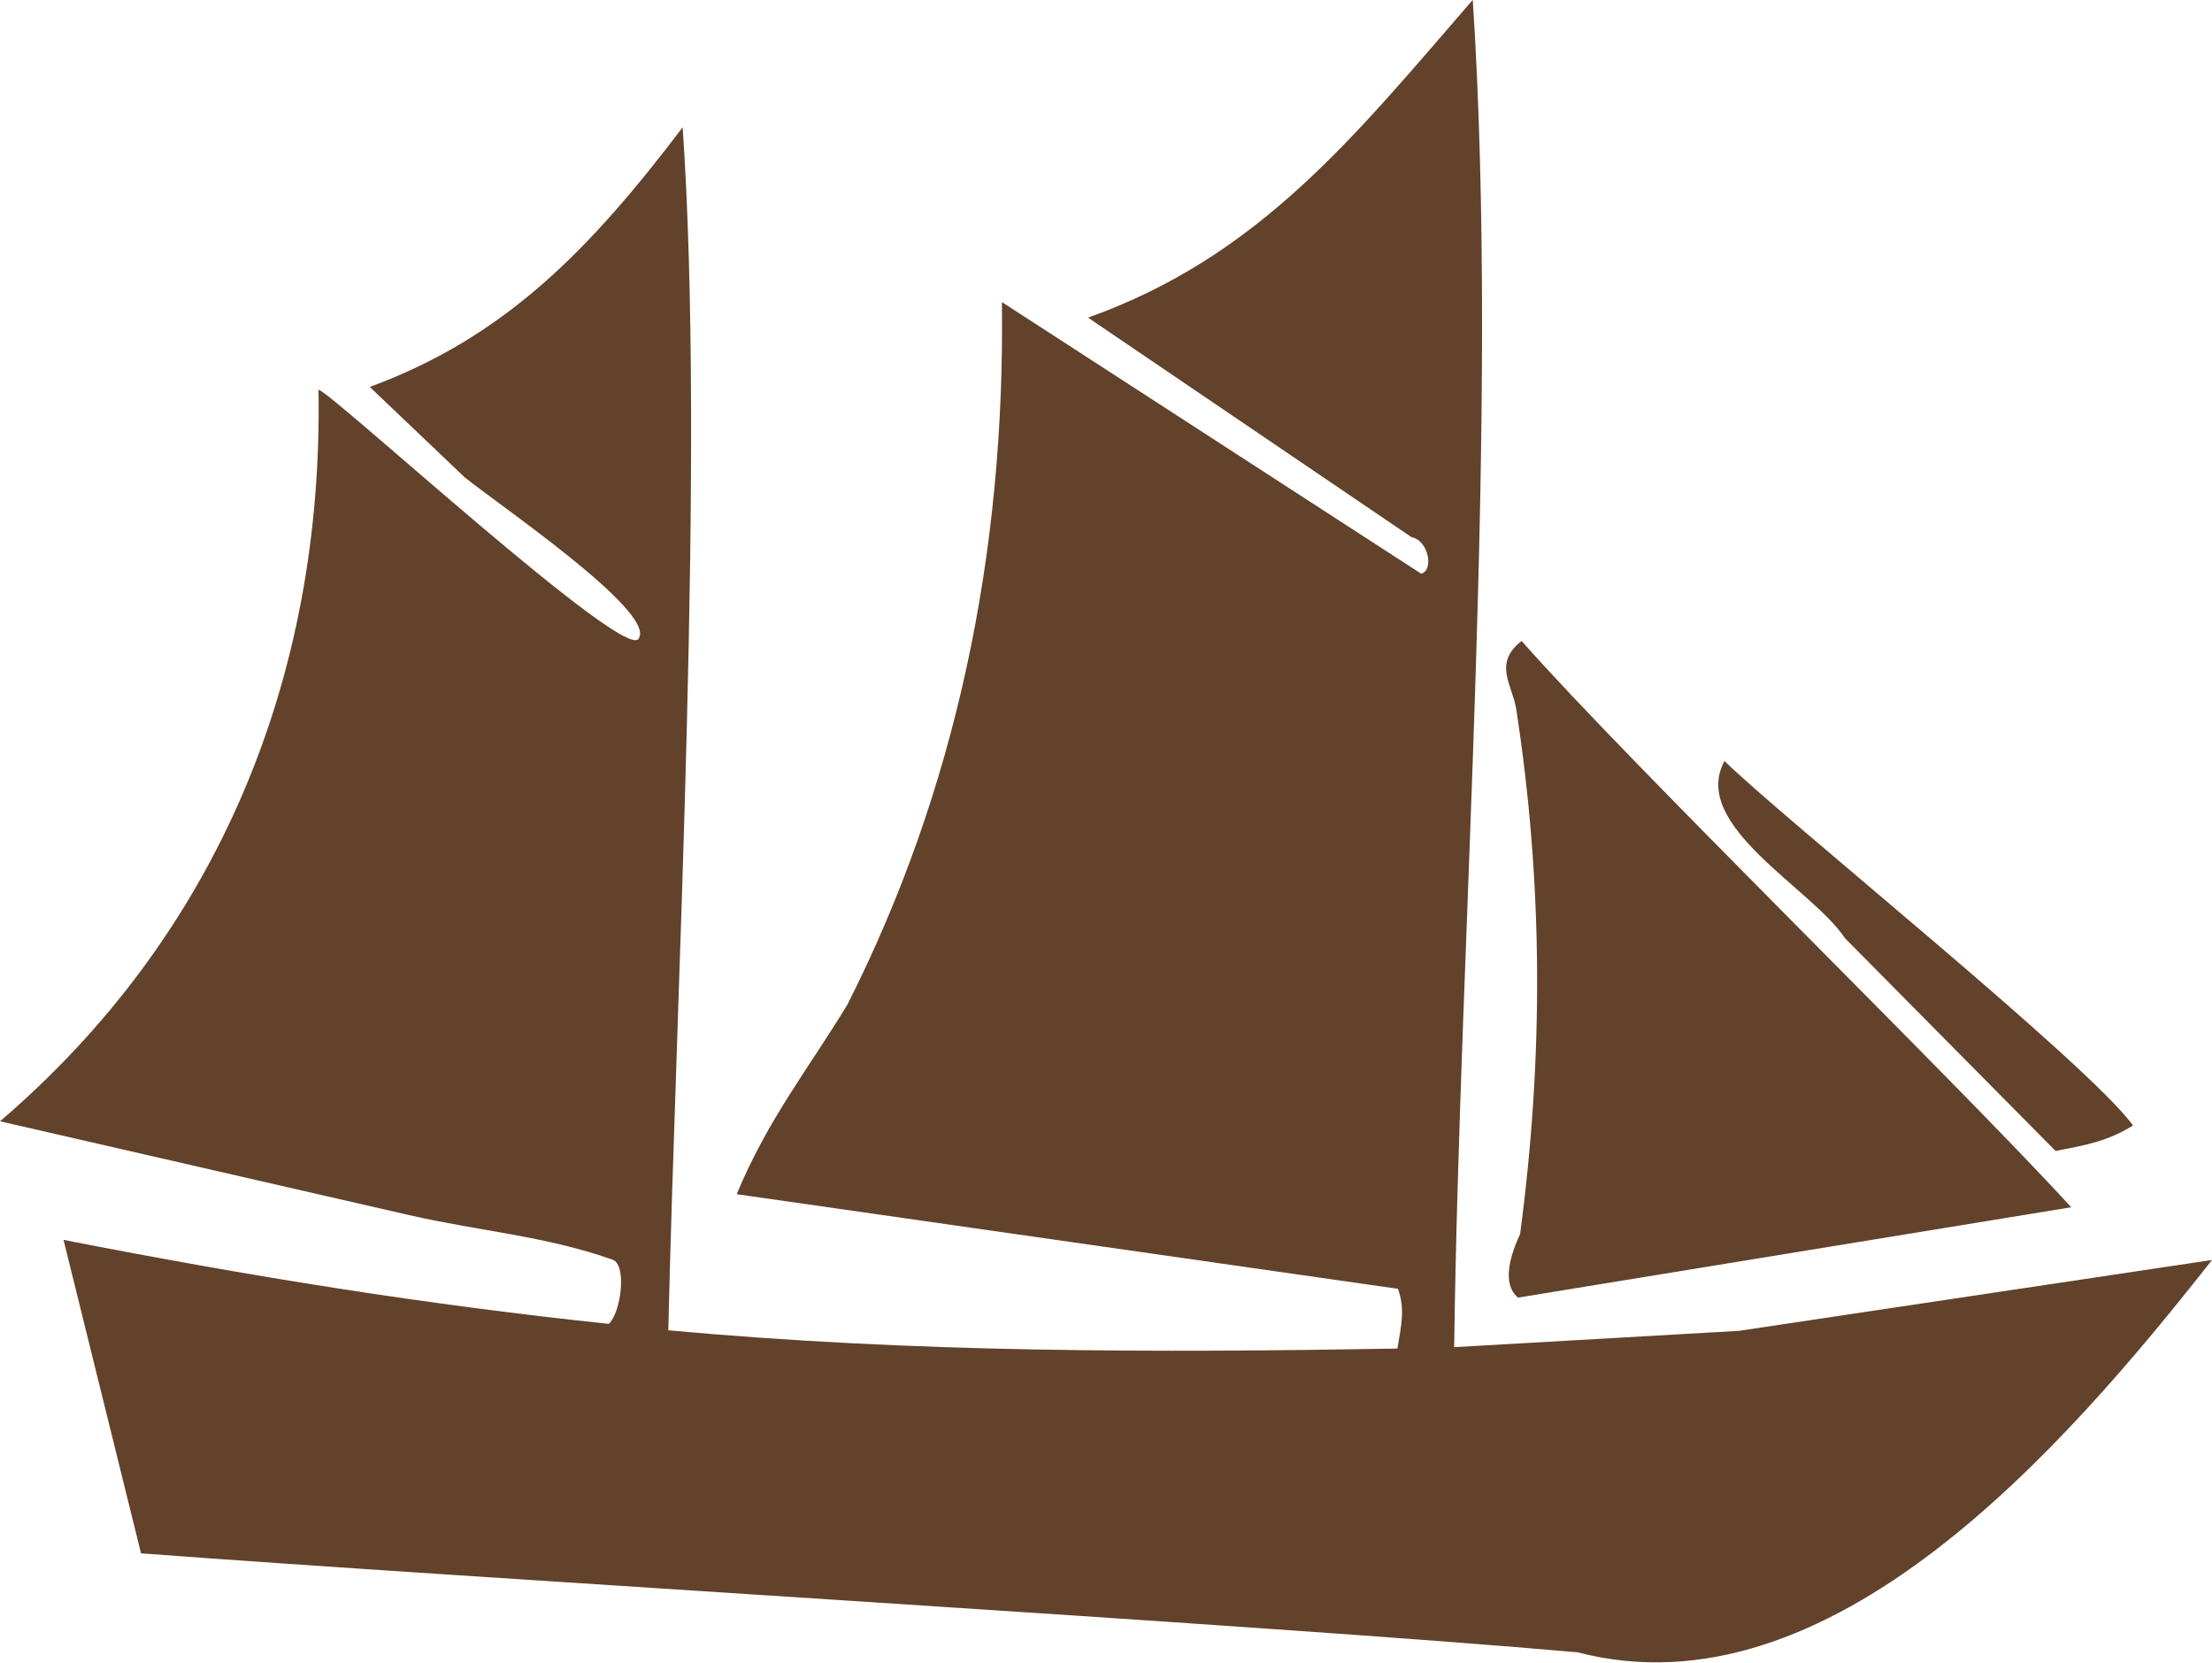
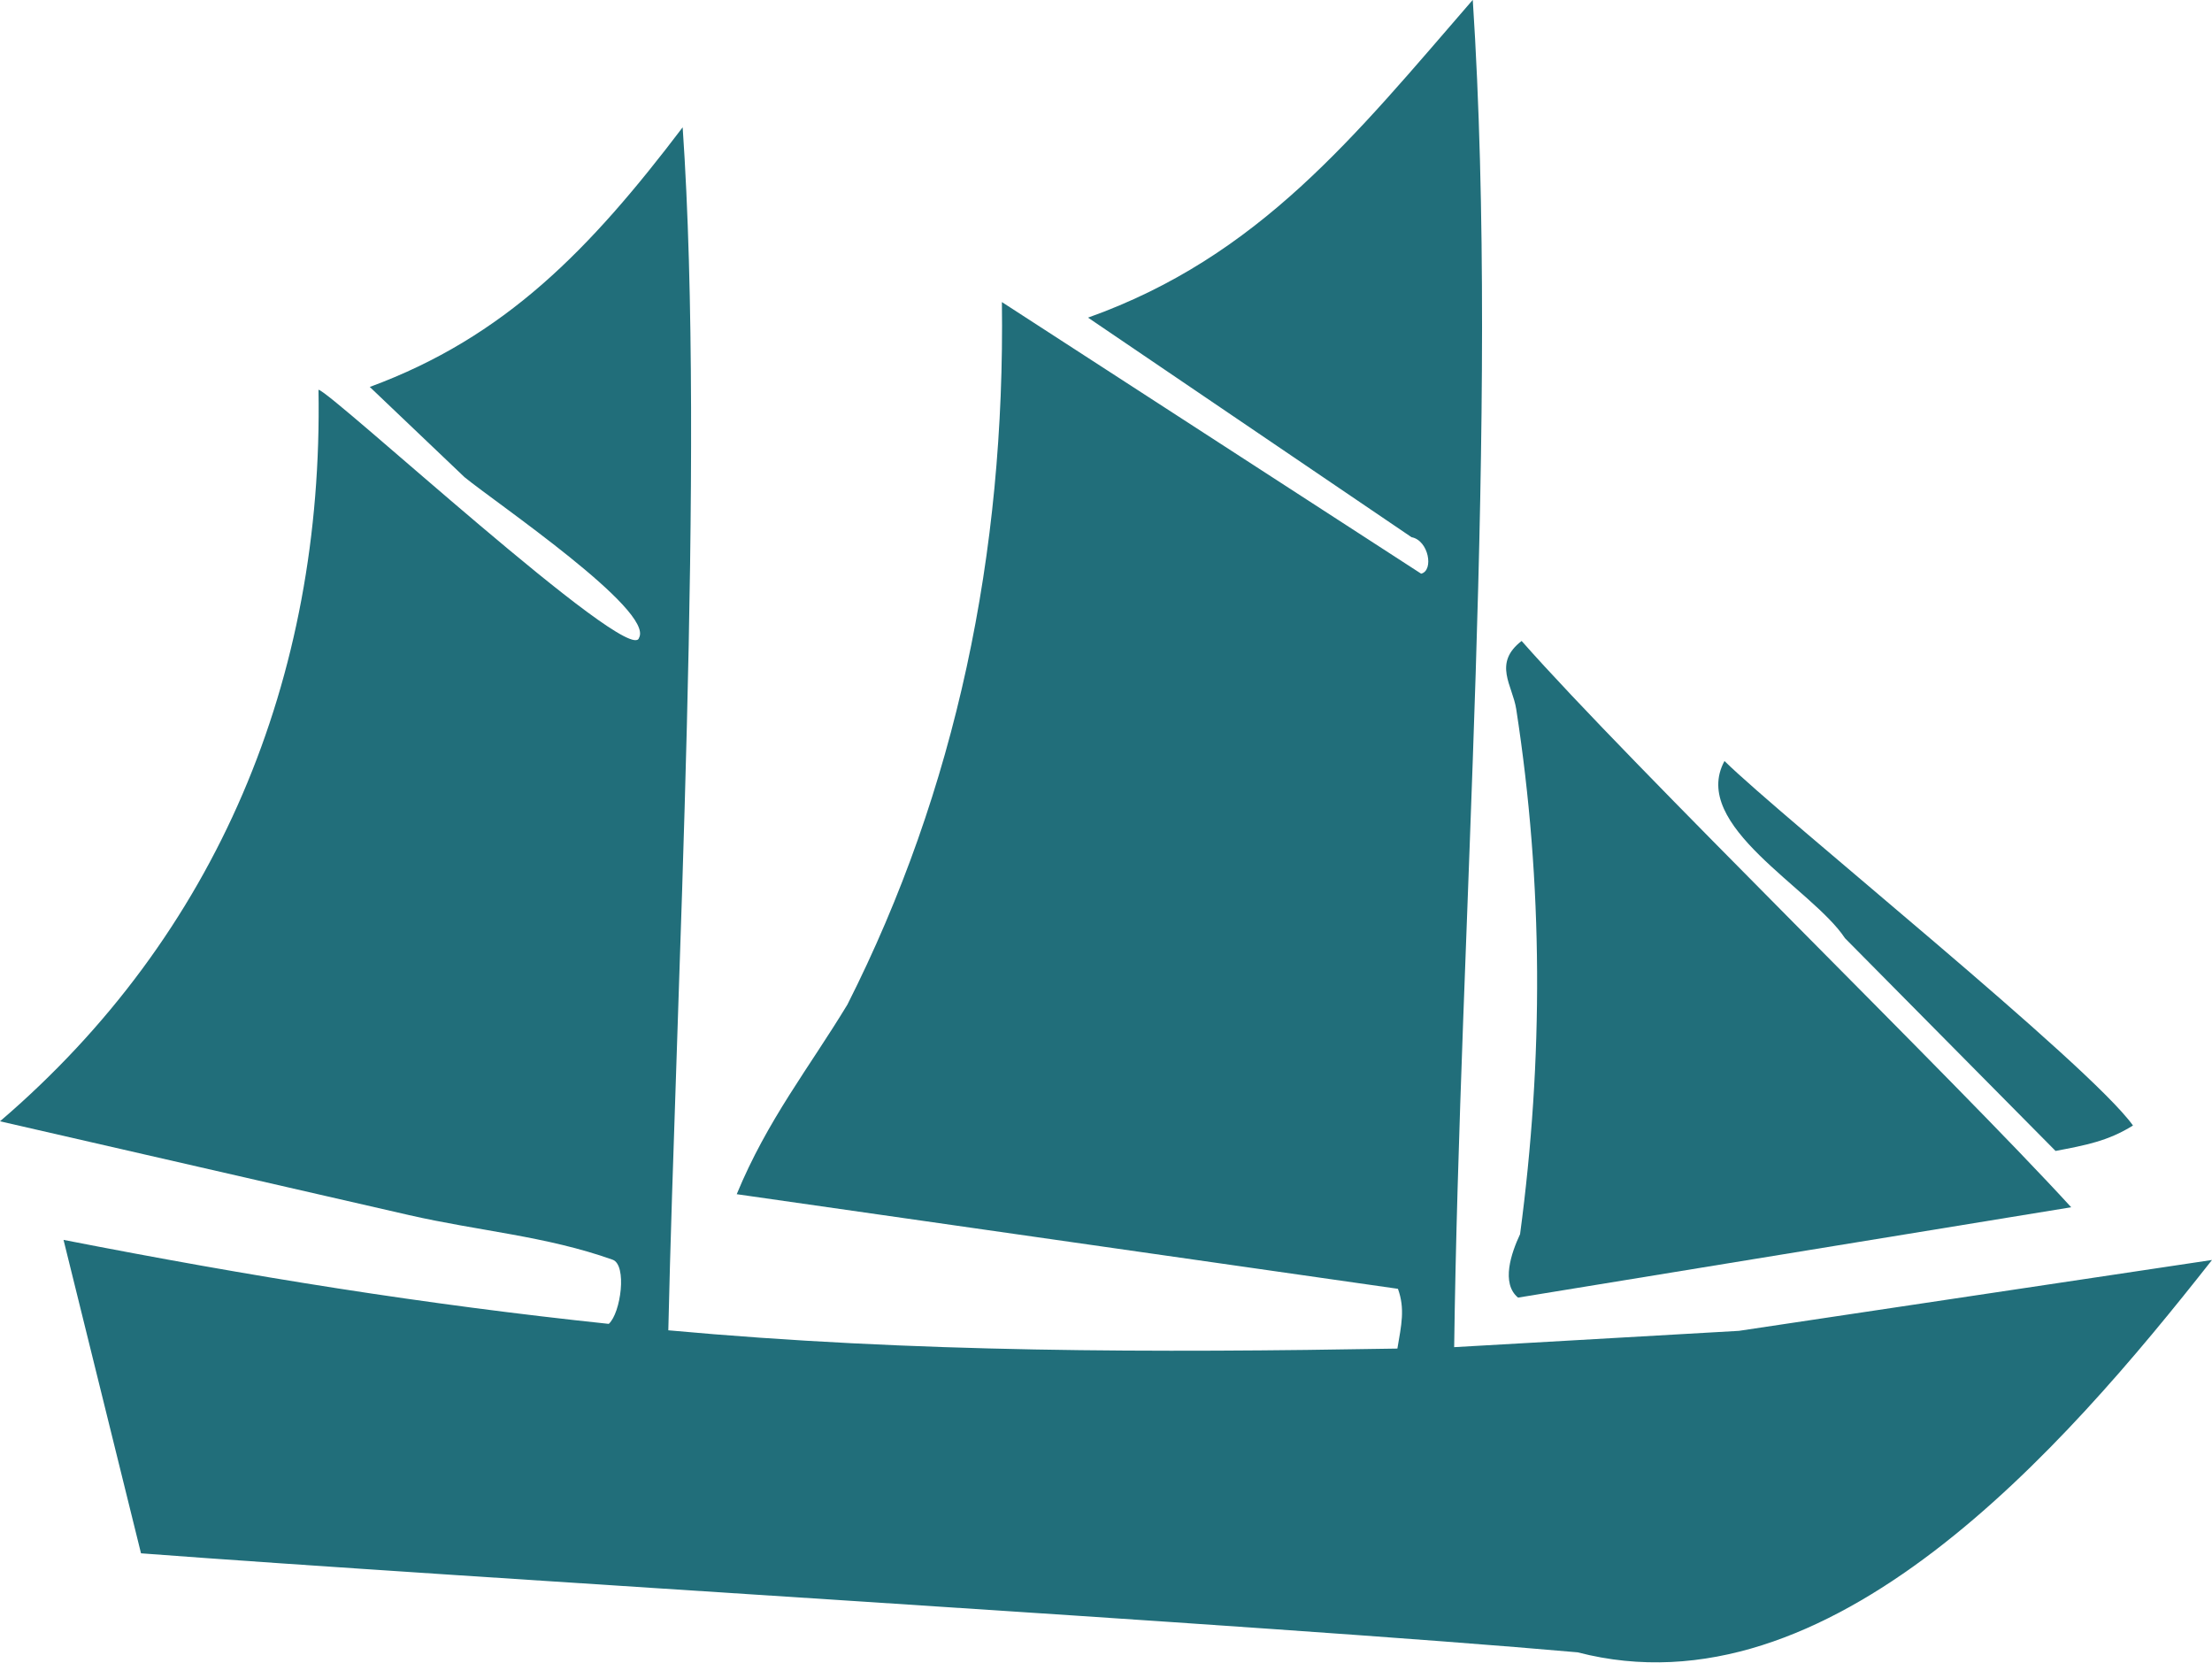
<svg xmlns="http://www.w3.org/2000/svg" id="b" data-name="Layer 2" viewBox="0 0 326.91 245.62">
  <defs>
    <style>
      .d {
-         fill: #62422b;
+         fill: #216e7a;
      }
    </style>
  </defs>
  <g id="c" data-name="Layer 1">
    <g>
      <path class="d" d="M257,196.63l69.91-10.47c-22.01,27.99-56.54,67.62-93.75,57.97-44.66-3.98-165.86-11.1-212.32-14.63l-11.45-46.31c27.82,5.44,53.39,9.54,80.58,12.41,1.79-1.63,2.73-8.71.57-9.48-9.83-3.5-19.82-4.24-30.08-6.59L0,165.67c32.12-27.5,47.81-65.45,47.07-108.08,1.59.01,46.21,41.16,47.37,36.65,2.29-4.06-21.15-19.94-25.79-23.74l-14-13.33c19.97-7.35,32.5-20.25,46.24-38.36,3.36,48.83-1.01,128.29-2.12,177.74,36.29,3.33,72.04,3.32,107.75,2.7.59-3.47,1.15-5.89.08-8.83l-97.72-13.98c4.53-10.97,10.68-18.65,16.36-28.02,16.04-31.71,23.33-66.63,22.83-103.79l61.96,40.13c1.9-.46,1.12-4.92-1.42-5.39l-47.81-32.44c25.36-9.04,39.42-26.84,56.86-46.95,4,61.42-1.94,137.76-2.75,199.06" />
      <path class="d" d="M306.11,178.37l-81.76,13.35c-2.54-2.11-1.01-6.58.3-9.37,3.46-25.89,3.44-51.68-.57-77.59-.54-3.49-3.49-6.75.8-10.06,16.06,18.22,64.27,65.12,81.23,83.68Z" />
      <path class="d" d="M315.23,166.29c-3.66,2.3-7.03,2.92-11.44,3.76l-31.12-31.43c-4.84-7.35-22.98-16.66-17.81-26.18,8.68,8.51,53.94,44.84,60.37,53.85Z" />
    </g>
  </g>
</svg>
